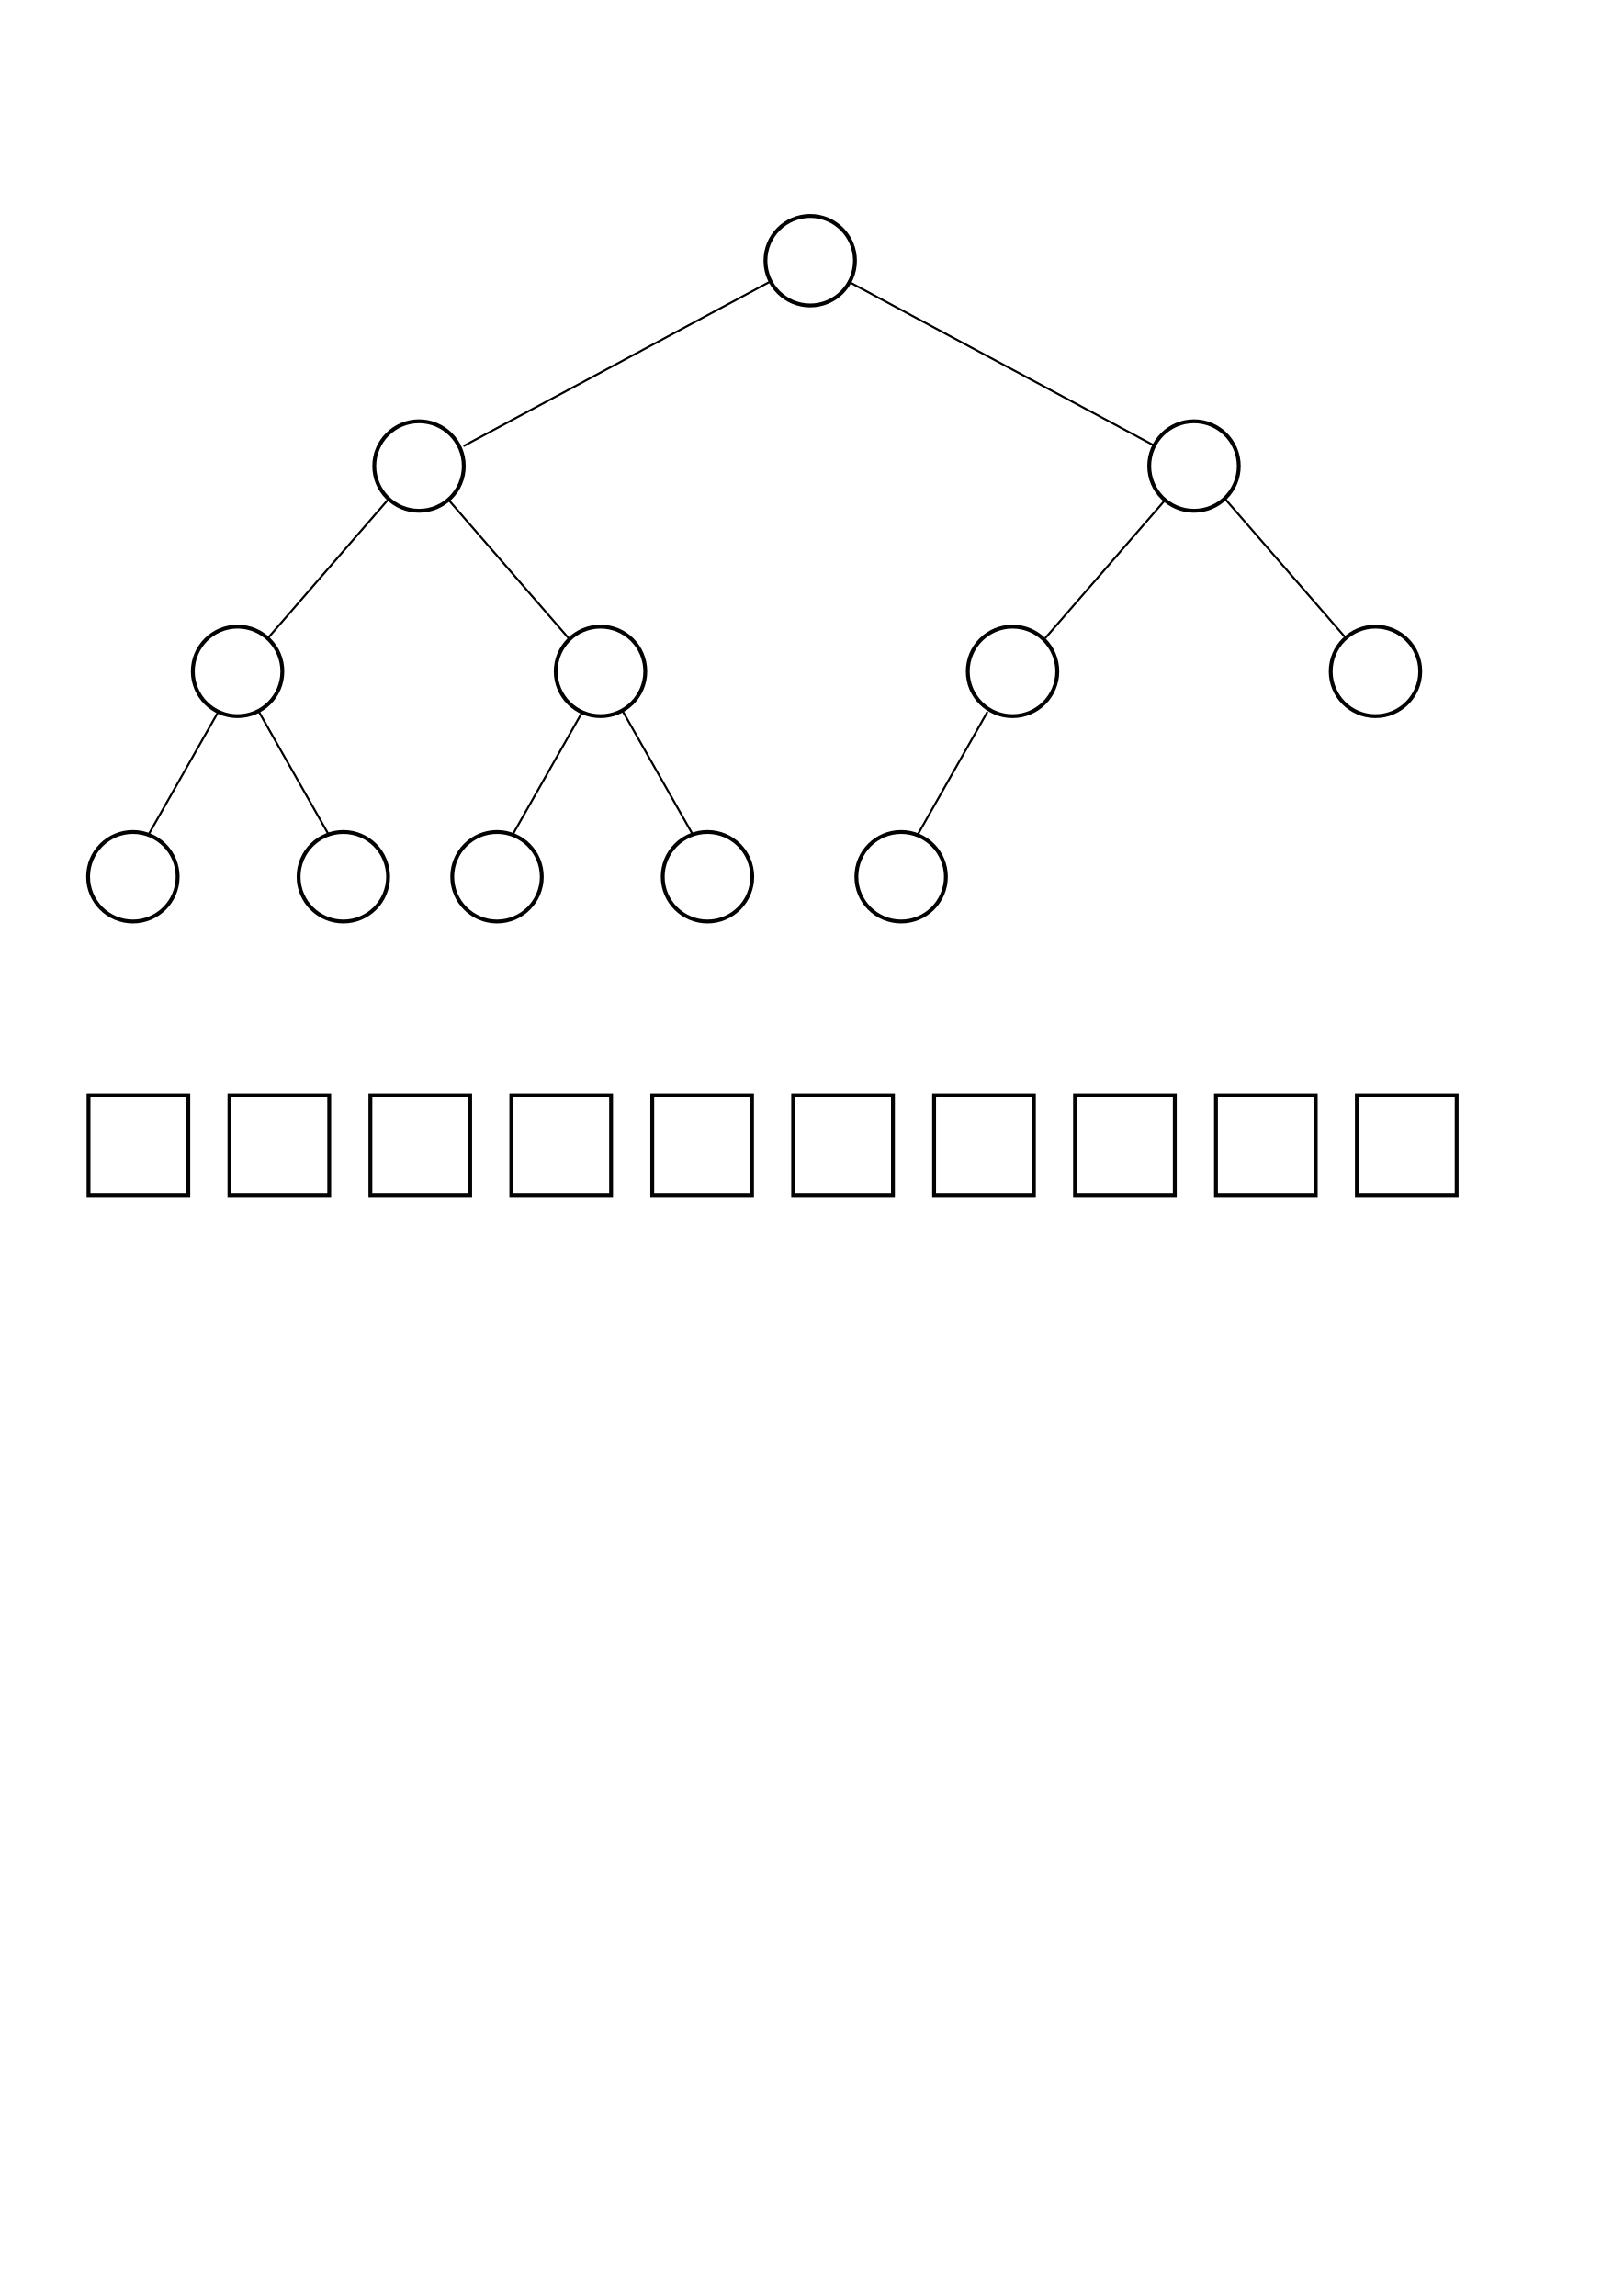
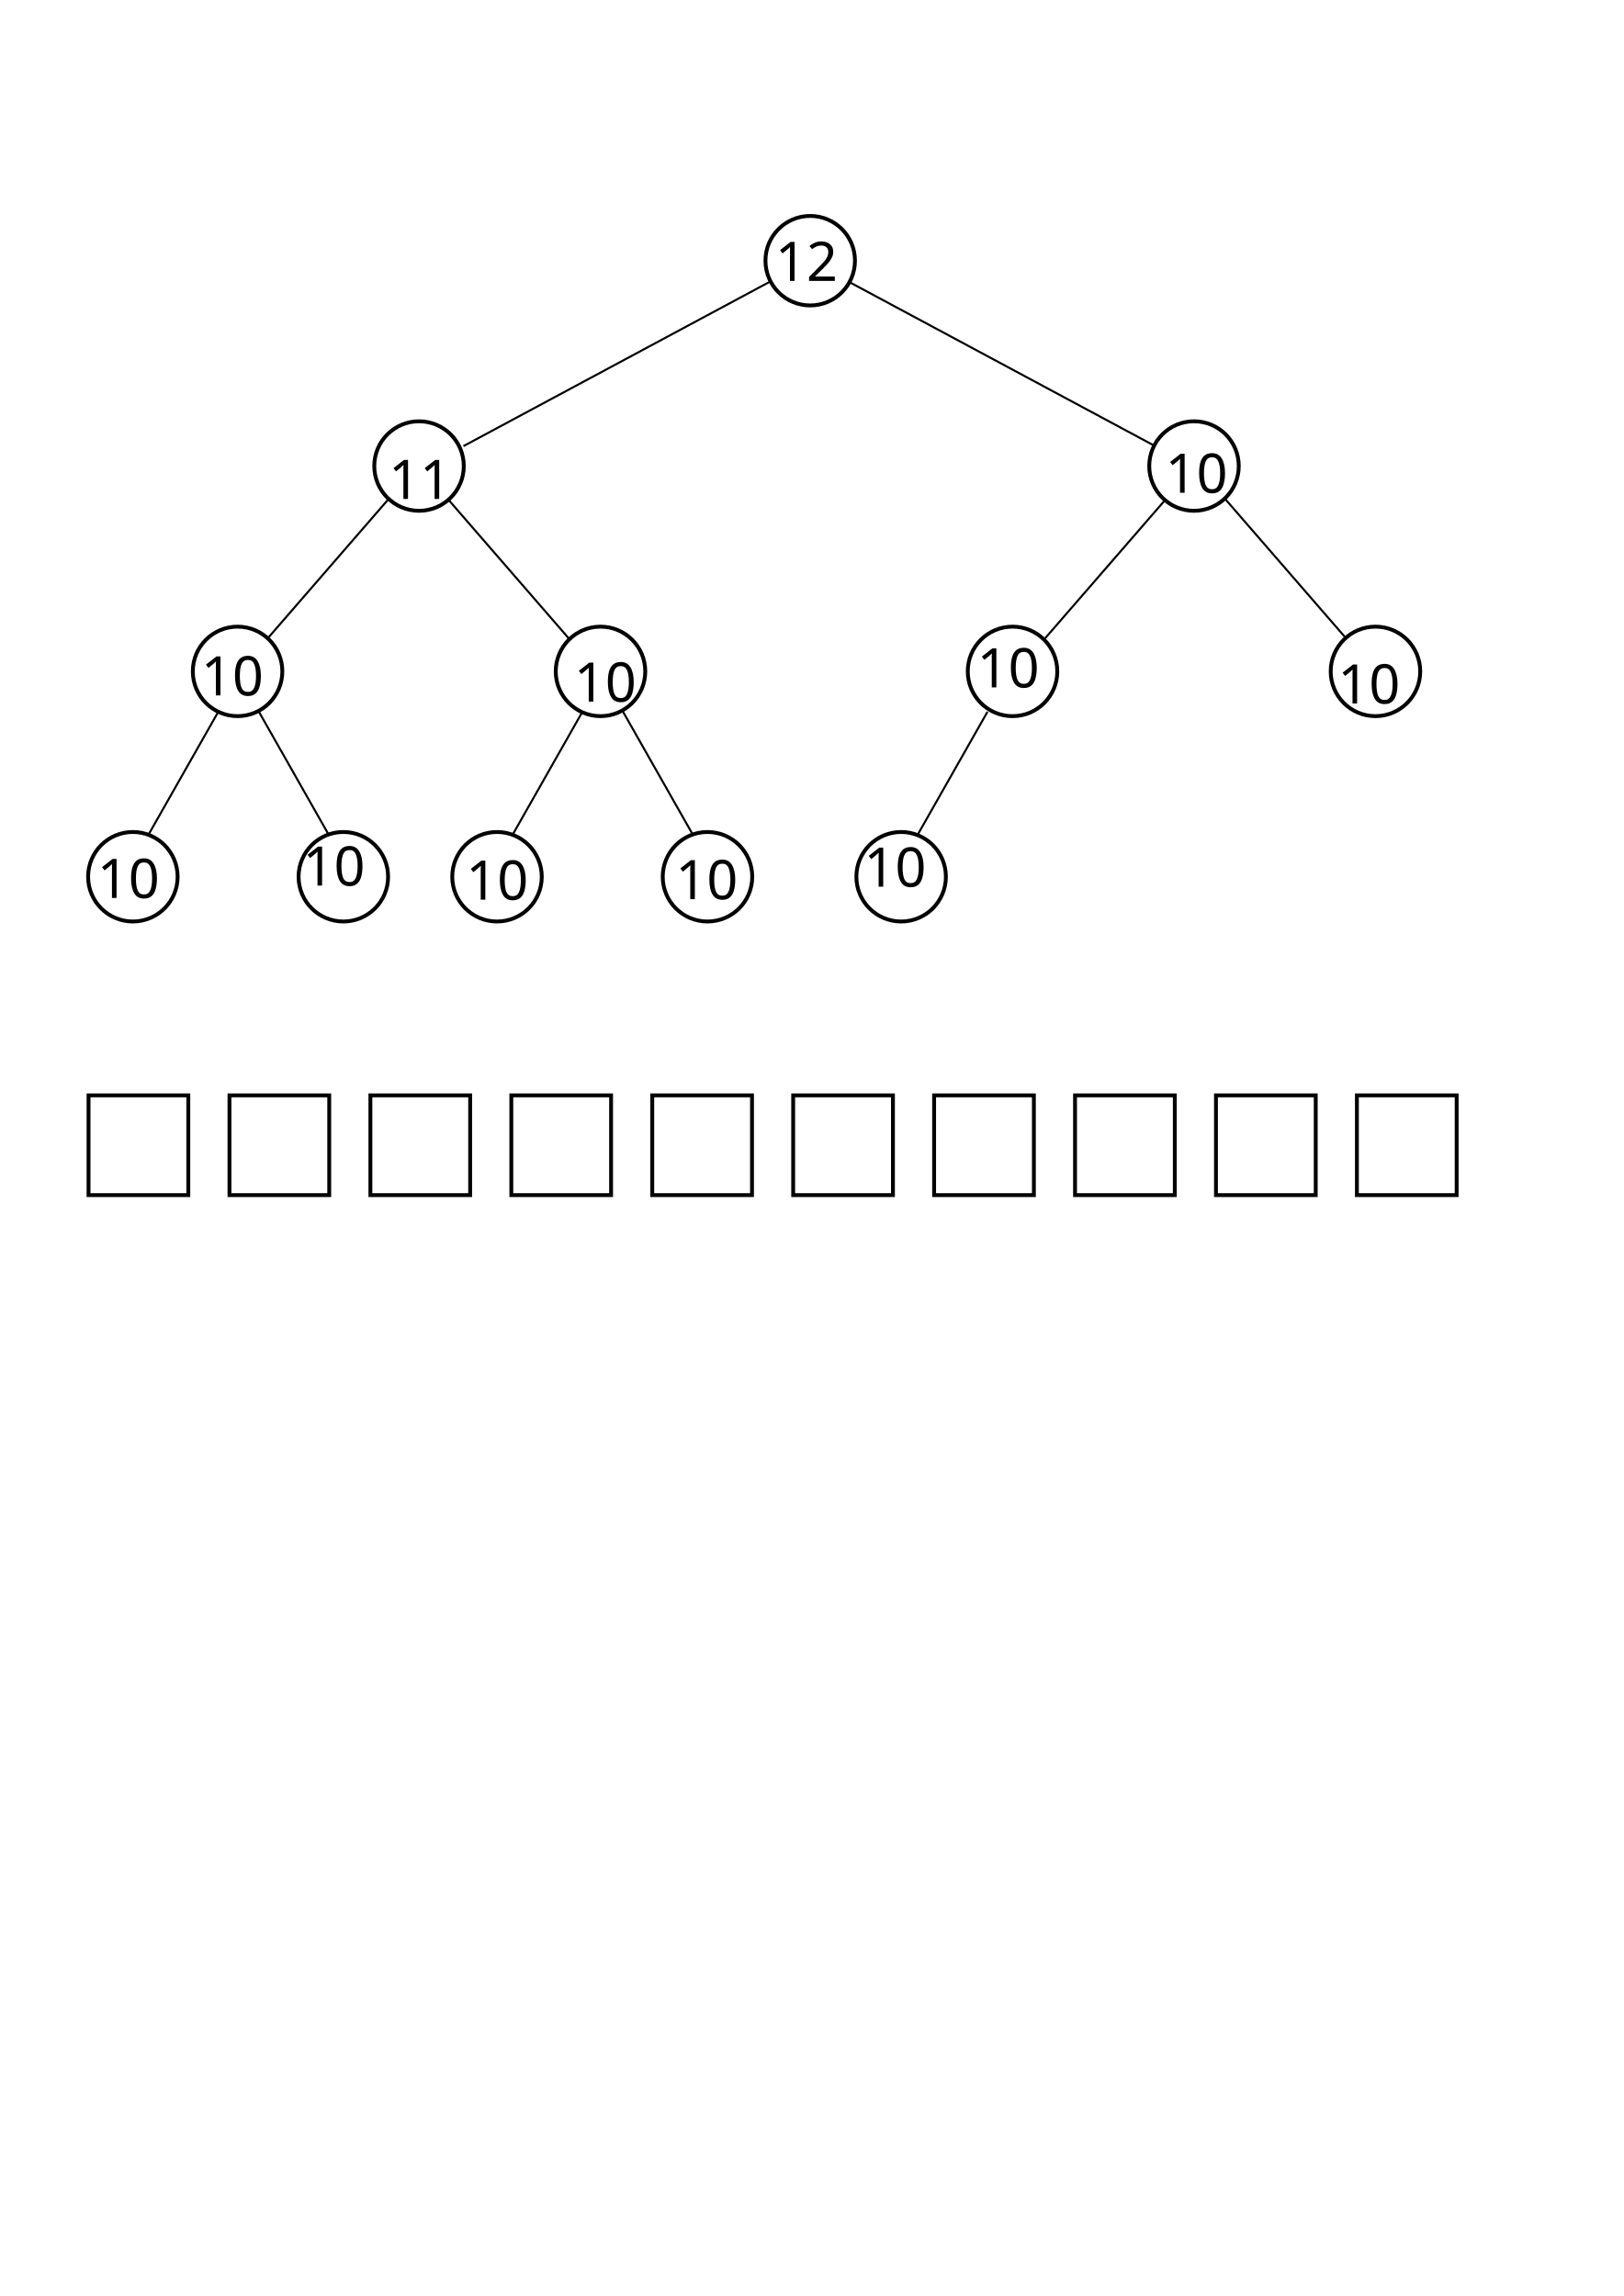
<svg xmlns="http://www.w3.org/2000/svg" width="210mm" height="297mm" viewBox="0 0 210 297" version="1.1" id="svg7971">
  <defs id="defs7965" />
  <g id="layer1">
    <ellipse style="fill:none;stroke:#000000;stroke-width:0.5;stroke-miterlimit:3.6;stroke-dasharray:none;stroke-opacity:0.992;paint-order:markers fill stroke" id="path11984-9" cx="17.184" cy="113.412" rx="5.789" ry="5.789" />
    <ellipse style="fill:none;stroke:#000000;stroke-width:0.5;stroke-miterlimit:3.6;stroke-dasharray:none;stroke-opacity:0.992;paint-order:markers fill stroke" id="path11984-1" cx="116.547" cy="113.412" rx="5.789" ry="5.789" />
    <ellipse style="fill:none;stroke:#000000;stroke-width:0.5;stroke-miterlimit:3.6;stroke-dasharray:none;stroke-opacity:0.992;paint-order:markers fill stroke" id="path11984-3" cx="44.406" cy="113.412" rx="5.789" ry="5.789" />
    <ellipse style="fill:none;stroke:#000000;stroke-width:0.5;stroke-miterlimit:3.6;stroke-dasharray:none;stroke-opacity:0.992;paint-order:markers fill stroke" id="path11984" cx="104.787" cy="33.722" rx="5.789" ry="5.789" />
    <g id="g12801" transform="translate(-2.116667)">
      <ellipse style="fill:none;stroke:#000000;stroke-width:0.5;stroke-miterlimit:3.6;stroke-dasharray:none;stroke-opacity:0.992;paint-order:markers fill stroke" id="path11984-0" cx="56.312" cy="60.285" rx="5.789" ry="5.789" />
      <g id="g12761">
        <ellipse style="fill:none;stroke:#000000;stroke-width:0.5;stroke-miterlimit:3.6;stroke-dasharray:none;stroke-opacity:0.992;paint-order:markers fill stroke" id="path11984-6" cx="32.843" cy="86.849" rx="5.789" ry="5.789" />
        <ellipse style="fill:none;stroke:#000000;stroke-width:0.5;stroke-miterlimit:3.6;stroke-dasharray:none;stroke-opacity:0.992;paint-order:markers fill stroke" id="path11984-90" cx="79.782" cy="86.849" rx="5.789" ry="5.789" />
      </g>
    </g>
    <g id="g12795" transform="translate(4.233333)">
      <ellipse style="fill:none;stroke:#000000;stroke-width:0.5;stroke-miterlimit:3.6;stroke-dasharray:none;stroke-opacity:0.992;paint-order:markers fill stroke" id="path11984-11" cx="150.191" cy="60.285" rx="5.789" ry="5.789" />
      <g id="g12765">
        <ellipse style="fill:none;stroke:#000000;stroke-width:0.5;stroke-miterlimit:3.6;stroke-dasharray:none;stroke-opacity:0.992;paint-order:markers fill stroke" id="path11984-6-0" cx="126.721" cy="86.849" rx="5.789" ry="5.789" />
        <ellipse style="fill:none;stroke:#000000;stroke-width:0.5;stroke-miterlimit:3.6;stroke-dasharray:none;stroke-opacity:0.992;paint-order:markers fill stroke" id="path11984-90-3" cx="173.661" cy="86.849" rx="5.789" ry="5.789" />
      </g>
    </g>
    <path style="fill:none;fill-rule:evenodd;stroke:#000000;stroke-width:0.265px;stroke-linecap:butt;stroke-linejoin:miter;stroke-opacity:1" d="M 99.653,36.397 59.938,57.707" id="path12769" />
    <path style="fill:none;fill-rule:evenodd;stroke:#000000;stroke-width:0.265px;stroke-linecap:butt;stroke-linejoin:miter;stroke-opacity:1" d="m 109.68,36.397 39.714,21.309" id="path12769-9" />
    <path style="fill:none;fill-rule:evenodd;stroke:#000000;stroke-width:0.265px;stroke-linecap:butt;stroke-linejoin:miter;stroke-opacity:1" d="M 50.269,64.539 34.625,82.57" id="path12805" />
    <path style="fill:none;fill-rule:evenodd;stroke:#000000;stroke-width:0.265px;stroke-linecap:butt;stroke-linejoin:miter;stroke-opacity:1" d="M 57.909,64.539 73.552,82.57" id="path12805-1" />
    <path style="fill:none;fill-rule:evenodd;stroke:#000000;stroke-width:0.265px;stroke-linecap:butt;stroke-linejoin:miter;stroke-opacity:1" d="M 150.81,64.539 135.167,82.57" id="path12805-9" />
    <path style="fill:none;fill-rule:evenodd;stroke:#000000;stroke-width:0.265px;stroke-linecap:butt;stroke-linejoin:miter;stroke-opacity:1" d="m 158.45,64.539 15.643,18.031" id="path12805-1-6" />
    <path style="fill:none;fill-rule:evenodd;stroke:#000000;stroke-width:0.265px;stroke-linecap:butt;stroke-linejoin:miter;stroke-opacity:1" d="M 28.231,92.073 19.198,107.985" id="path12851" />
    <path style="fill:none;fill-rule:evenodd;stroke:#000000;stroke-width:0.265px;stroke-linecap:butt;stroke-linejoin:miter;stroke-opacity:1" d="M 33.486,92.073 42.518,107.985" id="path12851-9" />
    <ellipse style="fill:none;stroke:#000000;stroke-width:0.5;stroke-miterlimit:3.6;stroke-dasharray:none;stroke-opacity:0.992;paint-order:markers fill stroke" id="path11984-9-3" cx="64.28" cy="113.412" rx="5.789" ry="5.789" />
    <ellipse style="fill:none;stroke:#000000;stroke-width:0.5;stroke-miterlimit:3.6;stroke-dasharray:none;stroke-opacity:0.992;paint-order:markers fill stroke" id="path11984-3-3" cx="91.502" cy="113.412" rx="5.789" ry="5.789" />
    <path style="fill:none;fill-rule:evenodd;stroke:#000000;stroke-width:0.265px;stroke-linecap:butt;stroke-linejoin:miter;stroke-opacity:1" d="M 75.327,92.073 66.294,107.985" id="path12851-8" />
    <path style="fill:none;fill-rule:evenodd;stroke:#000000;stroke-width:0.265px;stroke-linecap:butt;stroke-linejoin:miter;stroke-opacity:1" d="m 80.582,92.073 9.033,15.912" id="path12851-9-0" />
    <path style="fill:none;fill-rule:evenodd;stroke:#000000;stroke-width:0.265px;stroke-linecap:butt;stroke-linejoin:miter;stroke-opacity:1" d="m 127.714,92.073 -9.033,15.912" id="path12851-8-5" />
    <rect style="fill:none;stroke:#000000;stroke-width:0.5;stroke-miterlimit:3.6;stroke-dasharray:none;stroke-opacity:0.992;paint-order:markers fill stroke" id="rect12947" width="12.903" height="12.903" x="11.451" y="141.692" />
    <rect style="fill:none;stroke:#000000;stroke-width:0.5;stroke-miterlimit:3.6;stroke-dasharray:none;stroke-opacity:0.992;paint-order:markers fill stroke" id="rect12947-6" width="12.903" height="12.903" x="29.678" y="141.692" />
    <rect style="fill:none;stroke:#000000;stroke-width:0.5;stroke-miterlimit:3.6;stroke-dasharray:none;stroke-opacity:0.992;paint-order:markers fill stroke" id="rect12947-64" width="12.903" height="12.903" x="47.904" y="141.692" />
    <rect style="fill:none;stroke:#000000;stroke-width:0.5;stroke-miterlimit:3.6;stroke-dasharray:none;stroke-opacity:0.992;paint-order:markers fill stroke" id="rect12947-0" width="12.903" height="12.903" x="66.131" y="141.692" />
    <rect style="fill:none;stroke:#000000;stroke-width:0.5;stroke-miterlimit:3.6;stroke-dasharray:none;stroke-opacity:0.992;paint-order:markers fill stroke" id="rect12947-04" width="12.903" height="12.903" x="84.358" y="141.692" />
    <rect style="fill:none;stroke:#000000;stroke-width:0.5;stroke-miterlimit:3.6;stroke-dasharray:none;stroke-opacity:0.992;paint-order:markers fill stroke" id="rect12947-62" width="12.903" height="12.903" x="102.585" y="141.692" />
    <rect style="fill:none;stroke:#000000;stroke-width:0.5;stroke-miterlimit:3.6;stroke-dasharray:none;stroke-opacity:0.992;paint-order:markers fill stroke" id="rect12947-67" width="12.903" height="12.903" x="120.812" y="141.692" />
    <rect style="fill:none;stroke:#000000;stroke-width:0.5;stroke-miterlimit:3.6;stroke-dasharray:none;stroke-opacity:0.992;paint-order:markers fill stroke" id="rect12947-5" width="12.903" height="12.903" x="139.039" y="141.692" />
    <rect style="fill:none;stroke:#000000;stroke-width:0.5;stroke-miterlimit:3.6;stroke-dasharray:none;stroke-opacity:0.992;paint-order:markers fill stroke" id="rect12947-69" width="12.903" height="12.903" x="157.266" y="141.692" />
    <rect style="fill:none;stroke:#000000;stroke-width:0.5;stroke-miterlimit:3.6;stroke-dasharray:none;stroke-opacity:0.992;paint-order:markers fill stroke" id="rect12947-8" width="12.903" height="12.903" x="175.492" y="141.692" />
+     <text xml:space="preserve" style="font-style:normal;font-weight:normal;font-size:7.056px;line-height:1.25;font-family:sans-serif;fill:#000000;fill-opacity:1;stroke:none;stroke-width:0.265" x="100.263" y="36.34" id="text15377">
+       <tspan id="tspan15375" x="100.263" y="36.34" style="font-size:7.056px;stroke-width:0.265">12</tspan>
+     </text>
+     <text xml:space="preserve" style="font-size:7.056px;line-height:1.25;font-family:sans-serif;stroke-width:0.265" x="50.269" y="64.539" id="text15544">
+       <tspan id="tspan15542" x="50.269" y="64.539" style="font-size:7.056px;stroke-width:0.265">11</tspan>
+     </text>
+     <text xml:space="preserve" style="font-size:7.056px;line-height:1.25;font-family:sans-serif;stroke-width:0.265" x="39.156" y="114.554" id="text15548">
+       <tspan id="tspan15546" x="39.156" y="114.554" style="font-size:7.056px;stroke-width:0.265">10</tspan>
+     </text>
+     <text xml:space="preserve" style="font-size:7.056px;line-height:1.25;font-family:sans-serif;stroke-width:0.265" x="60.268" y="116.377" id="text15548-8">
+       <tspan id="tspan15546-7" x="60.268" y="116.377" style="font-size:7.056px;stroke-width:0.265">10</tspan>
+     </text>
+     <text xml:space="preserve" style="font-size:7.056px;line-height:1.25;font-family:sans-serif;stroke-width:0.265" x="111.731" y="114.695" id="text15548-9">
+       <tspan id="tspan15546-6" x="111.731" y="114.695" style="font-size:7.056px;stroke-width:0.265">10</tspan>
+     </text>
+     <text xml:space="preserve" style="font-size:7.056px;line-height:1.25;font-family:sans-serif;stroke-width:0.265" x="126.364" y="88.918" id="text15548-0">
+       <tspan id="tspan15546-4" x="126.364" y="88.918" style="font-size:7.056px;stroke-width:0.265">10</tspan>
+     </text>
+     <text xml:space="preserve" style="font-size:7.056px;line-height:1.25;font-family:sans-serif;stroke-width:0.265" x="173.018" y="91" id="text15548-1">
+       <tspan id="tspan15546-0" x="173.018" y="91" style="font-size:7.056px;stroke-width:0.265">10</tspan>
+     </text>
+     <text xml:space="preserve" style="font-size:7.056px;line-height:1.25;font-family:sans-serif;stroke-width:0.265" x="150.711" y="63.741" id="text15548-4">
+       <tspan id="tspan15546-8" x="150.711" y="63.741" style="font-size:7.056px;stroke-width:0.265">10</tspan>
+     </text>
+     <text xml:space="preserve" style="font-size:7.056px;line-height:1.25;font-family:sans-serif;stroke-width:0.265" x="74.237" y="90.758" id="text15548-7">
+       <tspan id="tspan15546-08" x="74.237" y="90.758" style="font-size:7.056px;stroke-width:0.265">10</tspan>
+     </text>
+     <text xml:space="preserve" style="font-size:7.056px;line-height:1.25;font-family:sans-serif;stroke-width:0.265" x="26.014" y="89.958" id="text15548-6">
+       <tspan id="tspan15546-2" x="26.014" y="89.958" style="font-size:7.056px;stroke-width:0.265">10</tspan>
+     </text>
+     <text xml:space="preserve" style="font-size:7.056px;line-height:1.25;font-family:sans-serif;stroke-width:0.265" x="12.574" y="116.155" id="text15548-47">
+       <tspan id="tspan15546-9" x="12.574" y="116.155" style="font-size:7.056px;stroke-width:0.265">10</tspan>
+     </text>
+     <text xml:space="preserve" style="font-size:7.056px;line-height:1.25;font-family:sans-serif;stroke-width:0.265" x="87.367" y="116.316" id="text15548-3">
+       <tspan id="tspan15546-92" x="87.367" y="116.316" style="font-size:7.056px;stroke-width:0.265">10</tspan>
+     </text>
  </g>
</svg>
